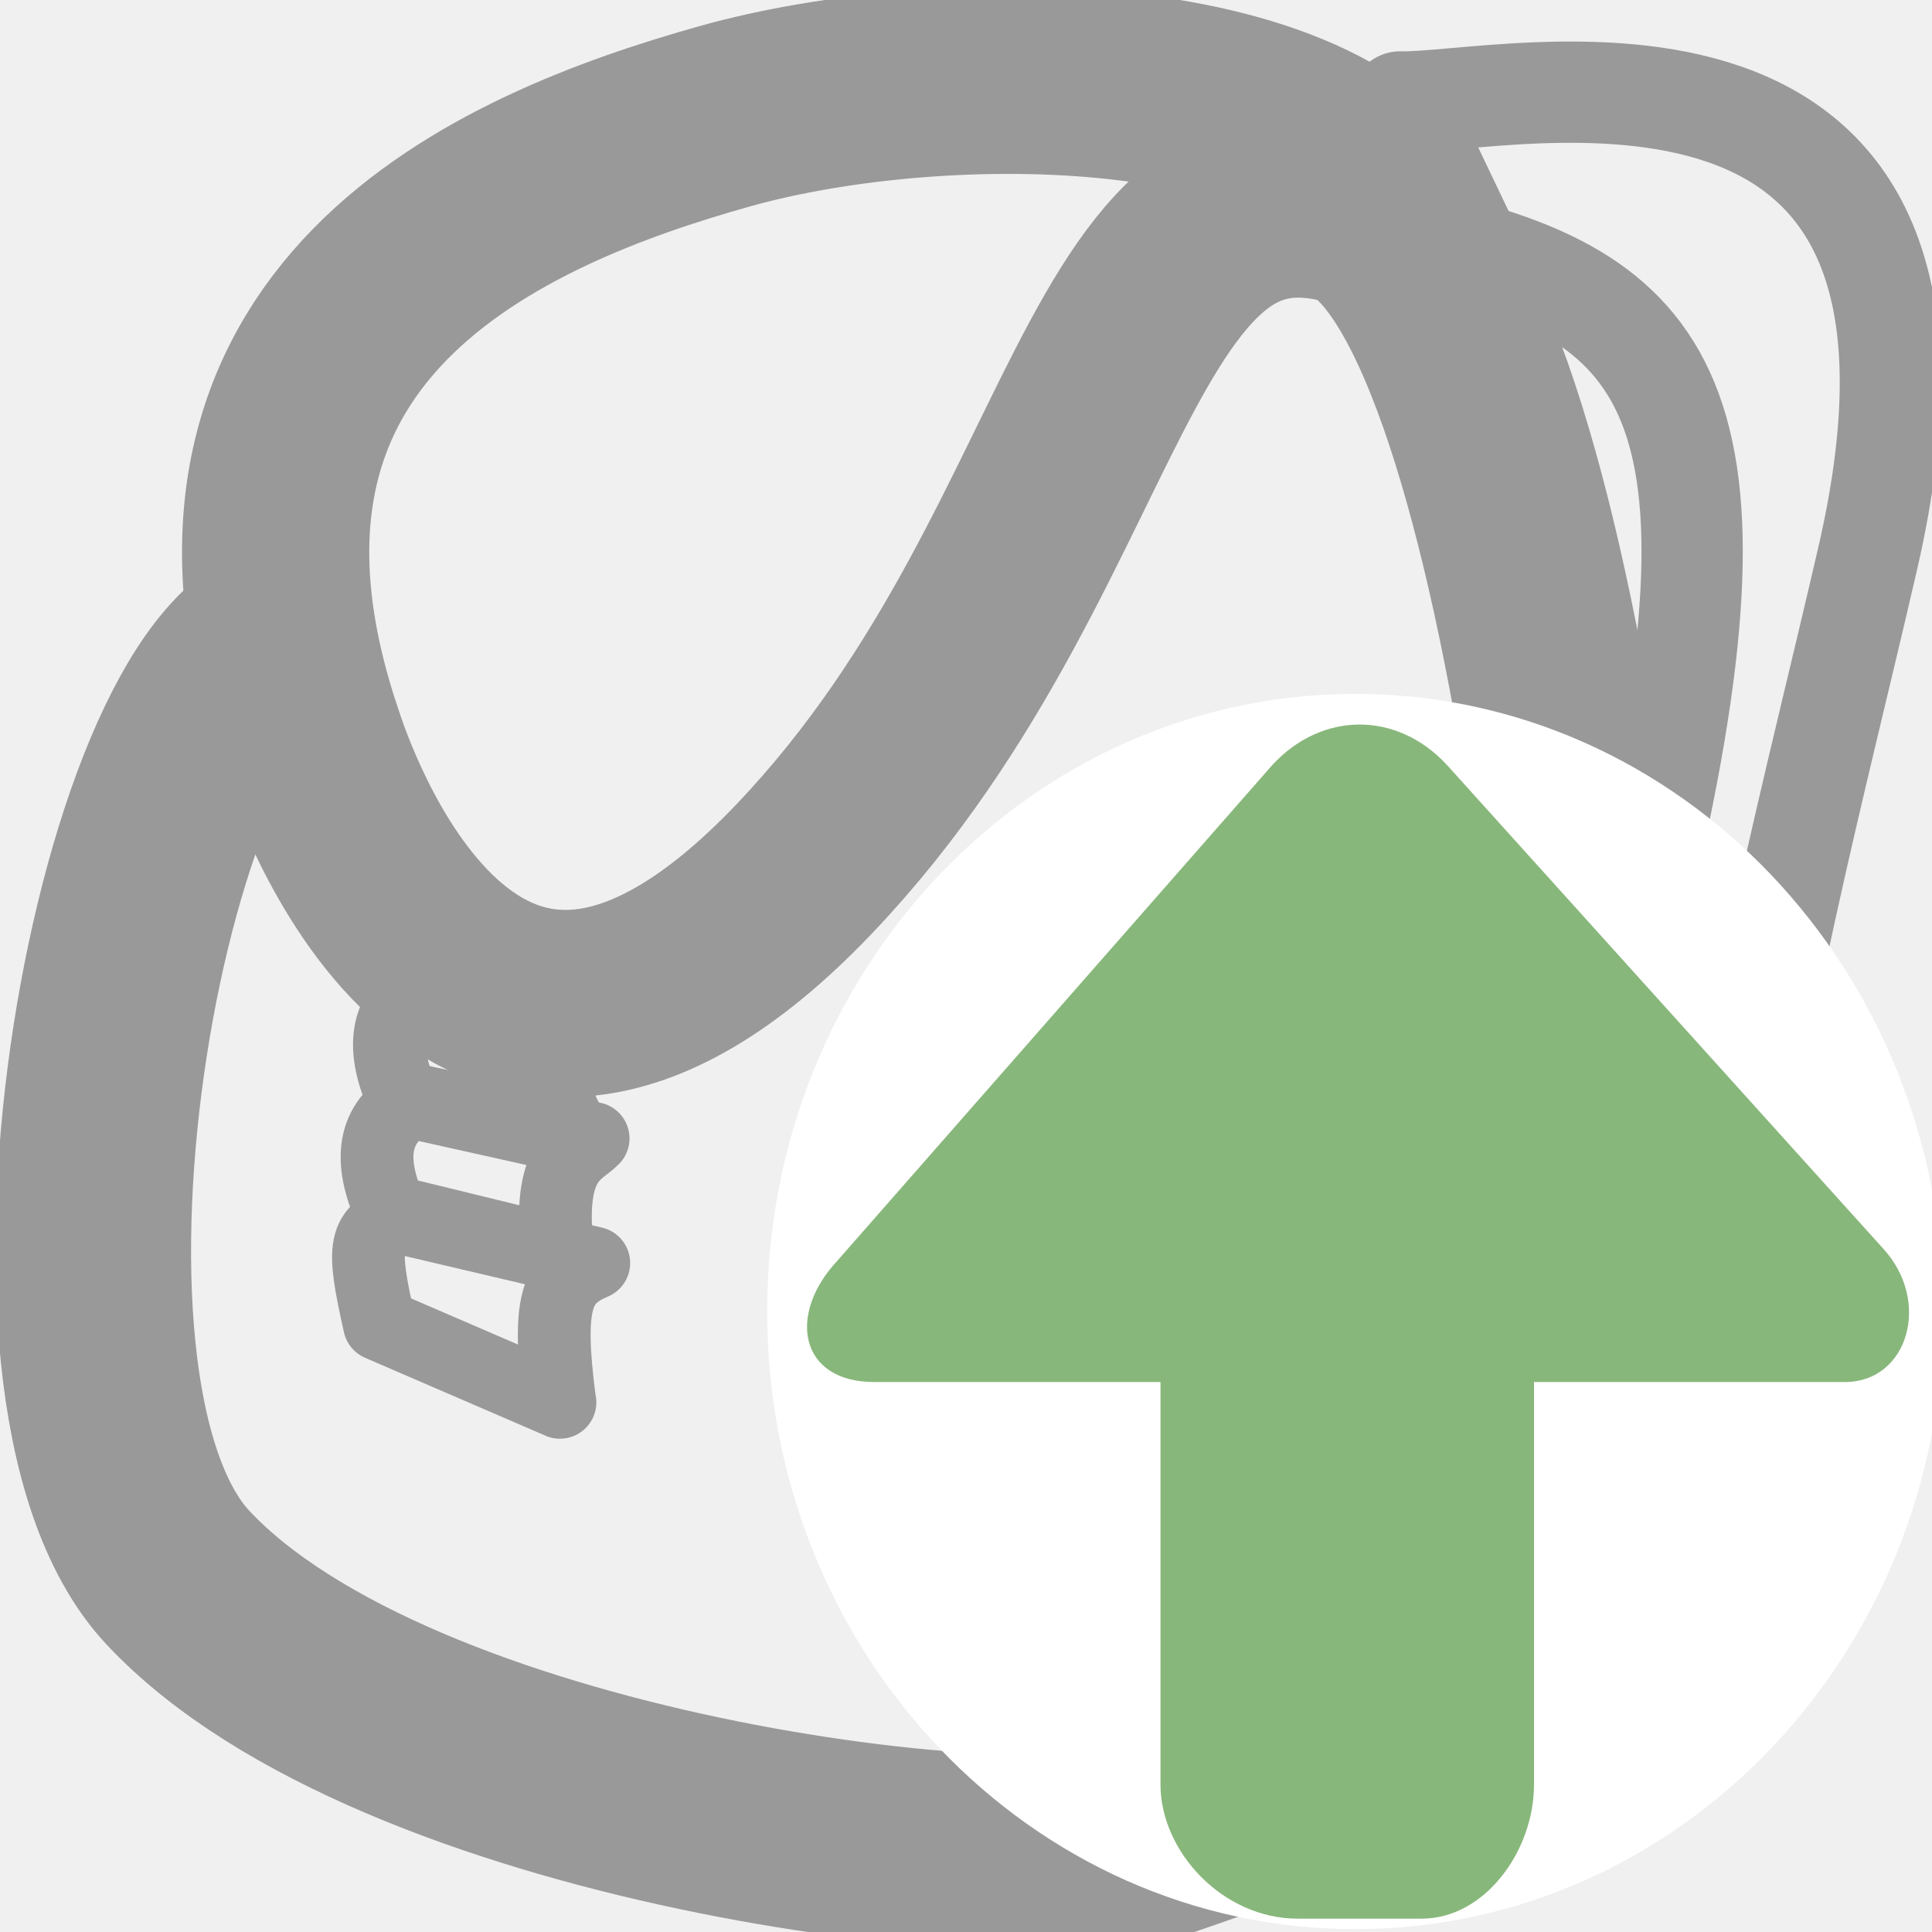
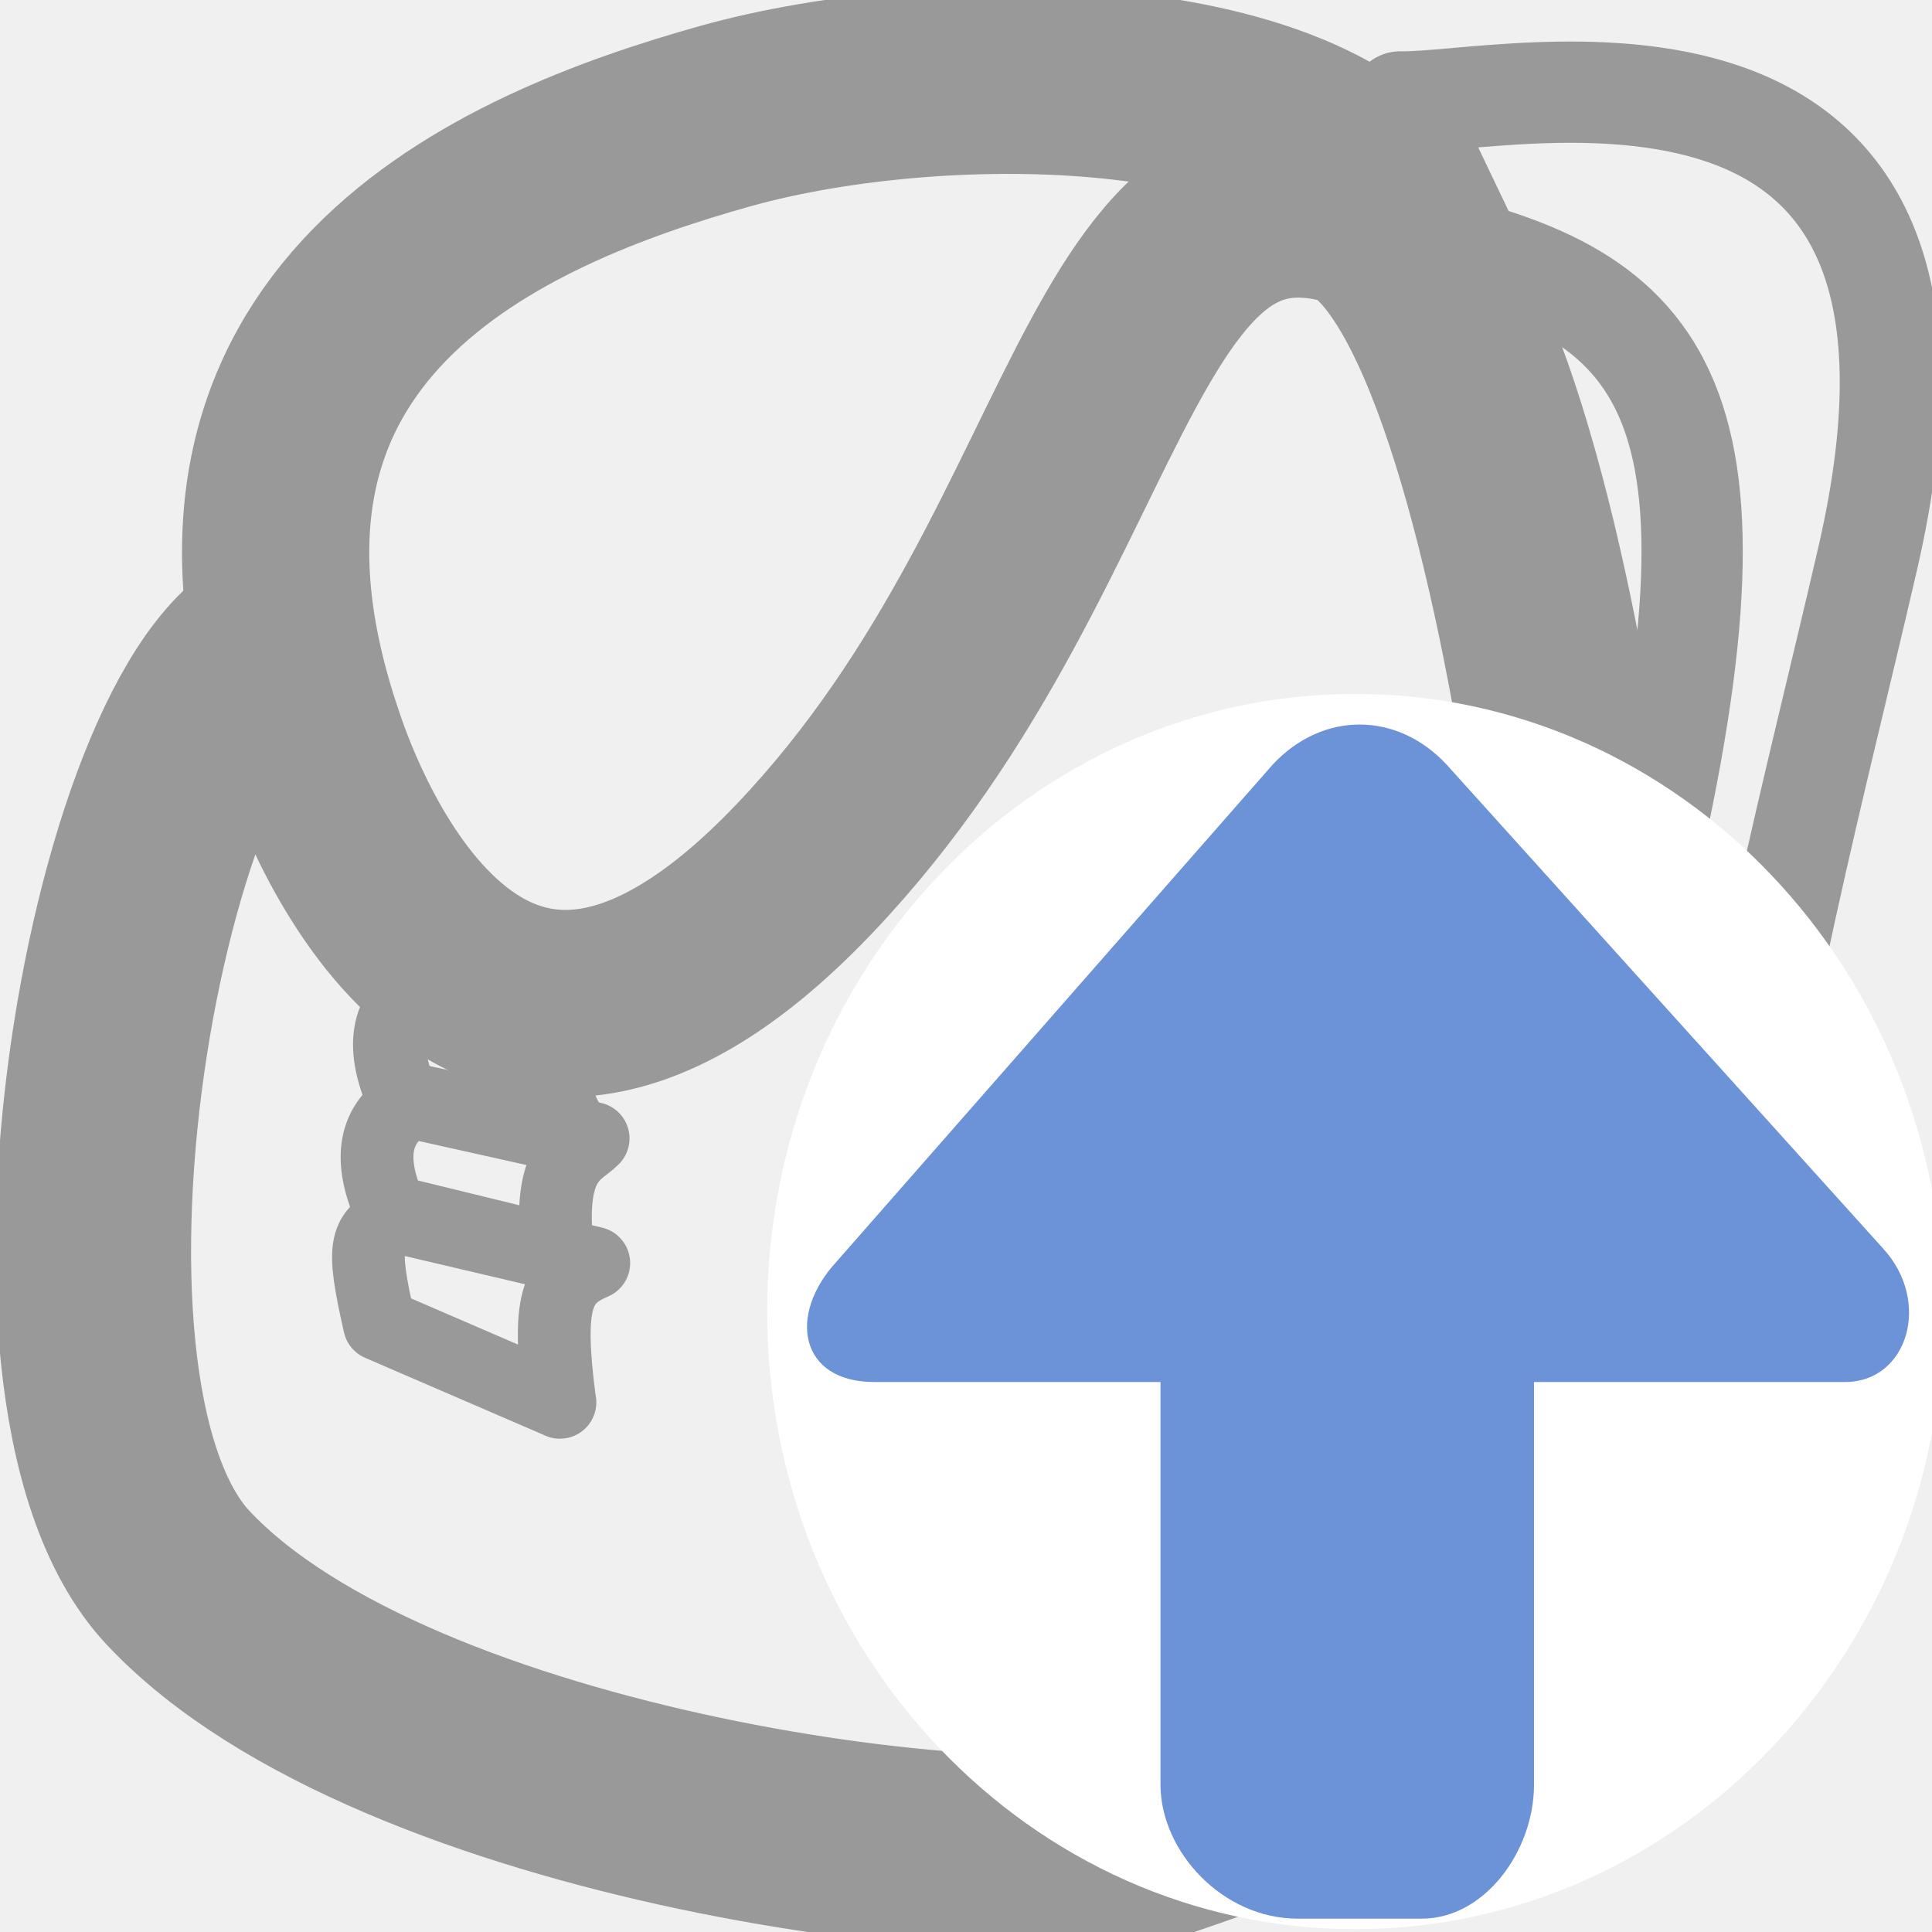
<svg xmlns="http://www.w3.org/2000/svg" width="12" height="12" preserveAspectRatio="xMinYMid meet">
  <g>
    <path d="M10.543 8.603c.394-2.517.719-3.667 1.058-5.136.829-3.596-2.253-2.818-2.903-2.834l.448.938c1.401.401 1.806 1.264.824 4.858" stroke="#999" stroke-width=".629" stroke-linecap="round" stroke-linejoin="round" fill="none" />
    <path d="M1.858 3.95c-1.005.094-1.874 4.655-.751 5.851 1.348 1.436 5.25 1.919 6.101 1.629 1.892-.646 2.795-1.17 2.849-2.236.081-1.587-.444-7.532-1.701-7.924" stroke="#999" stroke-width="1.215" fill="none" />
    <path d="M3.478 8.71l-1.121-.484c-.111-.493-.104-.585.148-.659l1.183.278c-.229.098-.294.235-.211.865z" stroke="#999" stroke-width=".452" stroke-linecap="round" stroke-linejoin="round" fill="none" />
    <path d="M3.464 7.777l-1.035-.253c-.143-.316-.119-.551.139-.693l1.116.24c-.091.094-.289.124-.22.706z" stroke="#999" stroke-width=".452" stroke-linecap="round" stroke-linejoin="round" fill="none" />
    <path d="M3.603 7.079l-1.094-.244c-.143-.316-.128-.556.13-.698l1.255.257c-.086.068-.711.136-.291.685z" stroke="#999" stroke-width=".452" stroke-linecap="round" stroke-linejoin="round" fill="none" />
    <path d="M8.801 1.485c-1.967-1.03-1.806 1.814-3.807 3.913-2.1 2.203-3.011-.63-3.068-.799-.888-2.61 1.187-3.488 2.58-3.878 1.353-.379 3.817-.363 4.295.764z" stroke="#999" stroke-width="1.163" stroke-linejoin="round" fill="none" />
    <path d="M12.071 8.146c0 2.119-1.636 3.836-3.653 3.836-2.017 0-3.653-1.718-3.653-3.836 0-2.119 1.636-3.836 3.653-3.836 2.017 0 3.653 1.718 3.653 3.836" fill="#fff" />
-     <path d="M2.569 11.917zm9.123-4.167l-2.706-3c-.309-.333-.773-.333-1.082 0l-2.706 3.084c-.309.333-.232.75.232.75h1.778v2.5c0 .417.387.833.851.833h.773c.387 0 .696-.417.696-.833v-2.5h1.933c.387 0 .541-.5.232-.833z" fill="#88b77b" overflow="visible" />
+     <path d="M2.569 11.917zm9.123-4.167l-2.706-3c-.309-.333-.773-.333-1.082 0l-2.706 3.084c-.309.333-.232.75.232.75h1.778v2.5c0 .417.387.833.851.833h.773c.387 0 .696-.417.696-.833v-2.5h1.933c.387 0 .541-.5.232-.833z" fill="#6c92d8" overflow="visible" />
  </g>
</svg>
